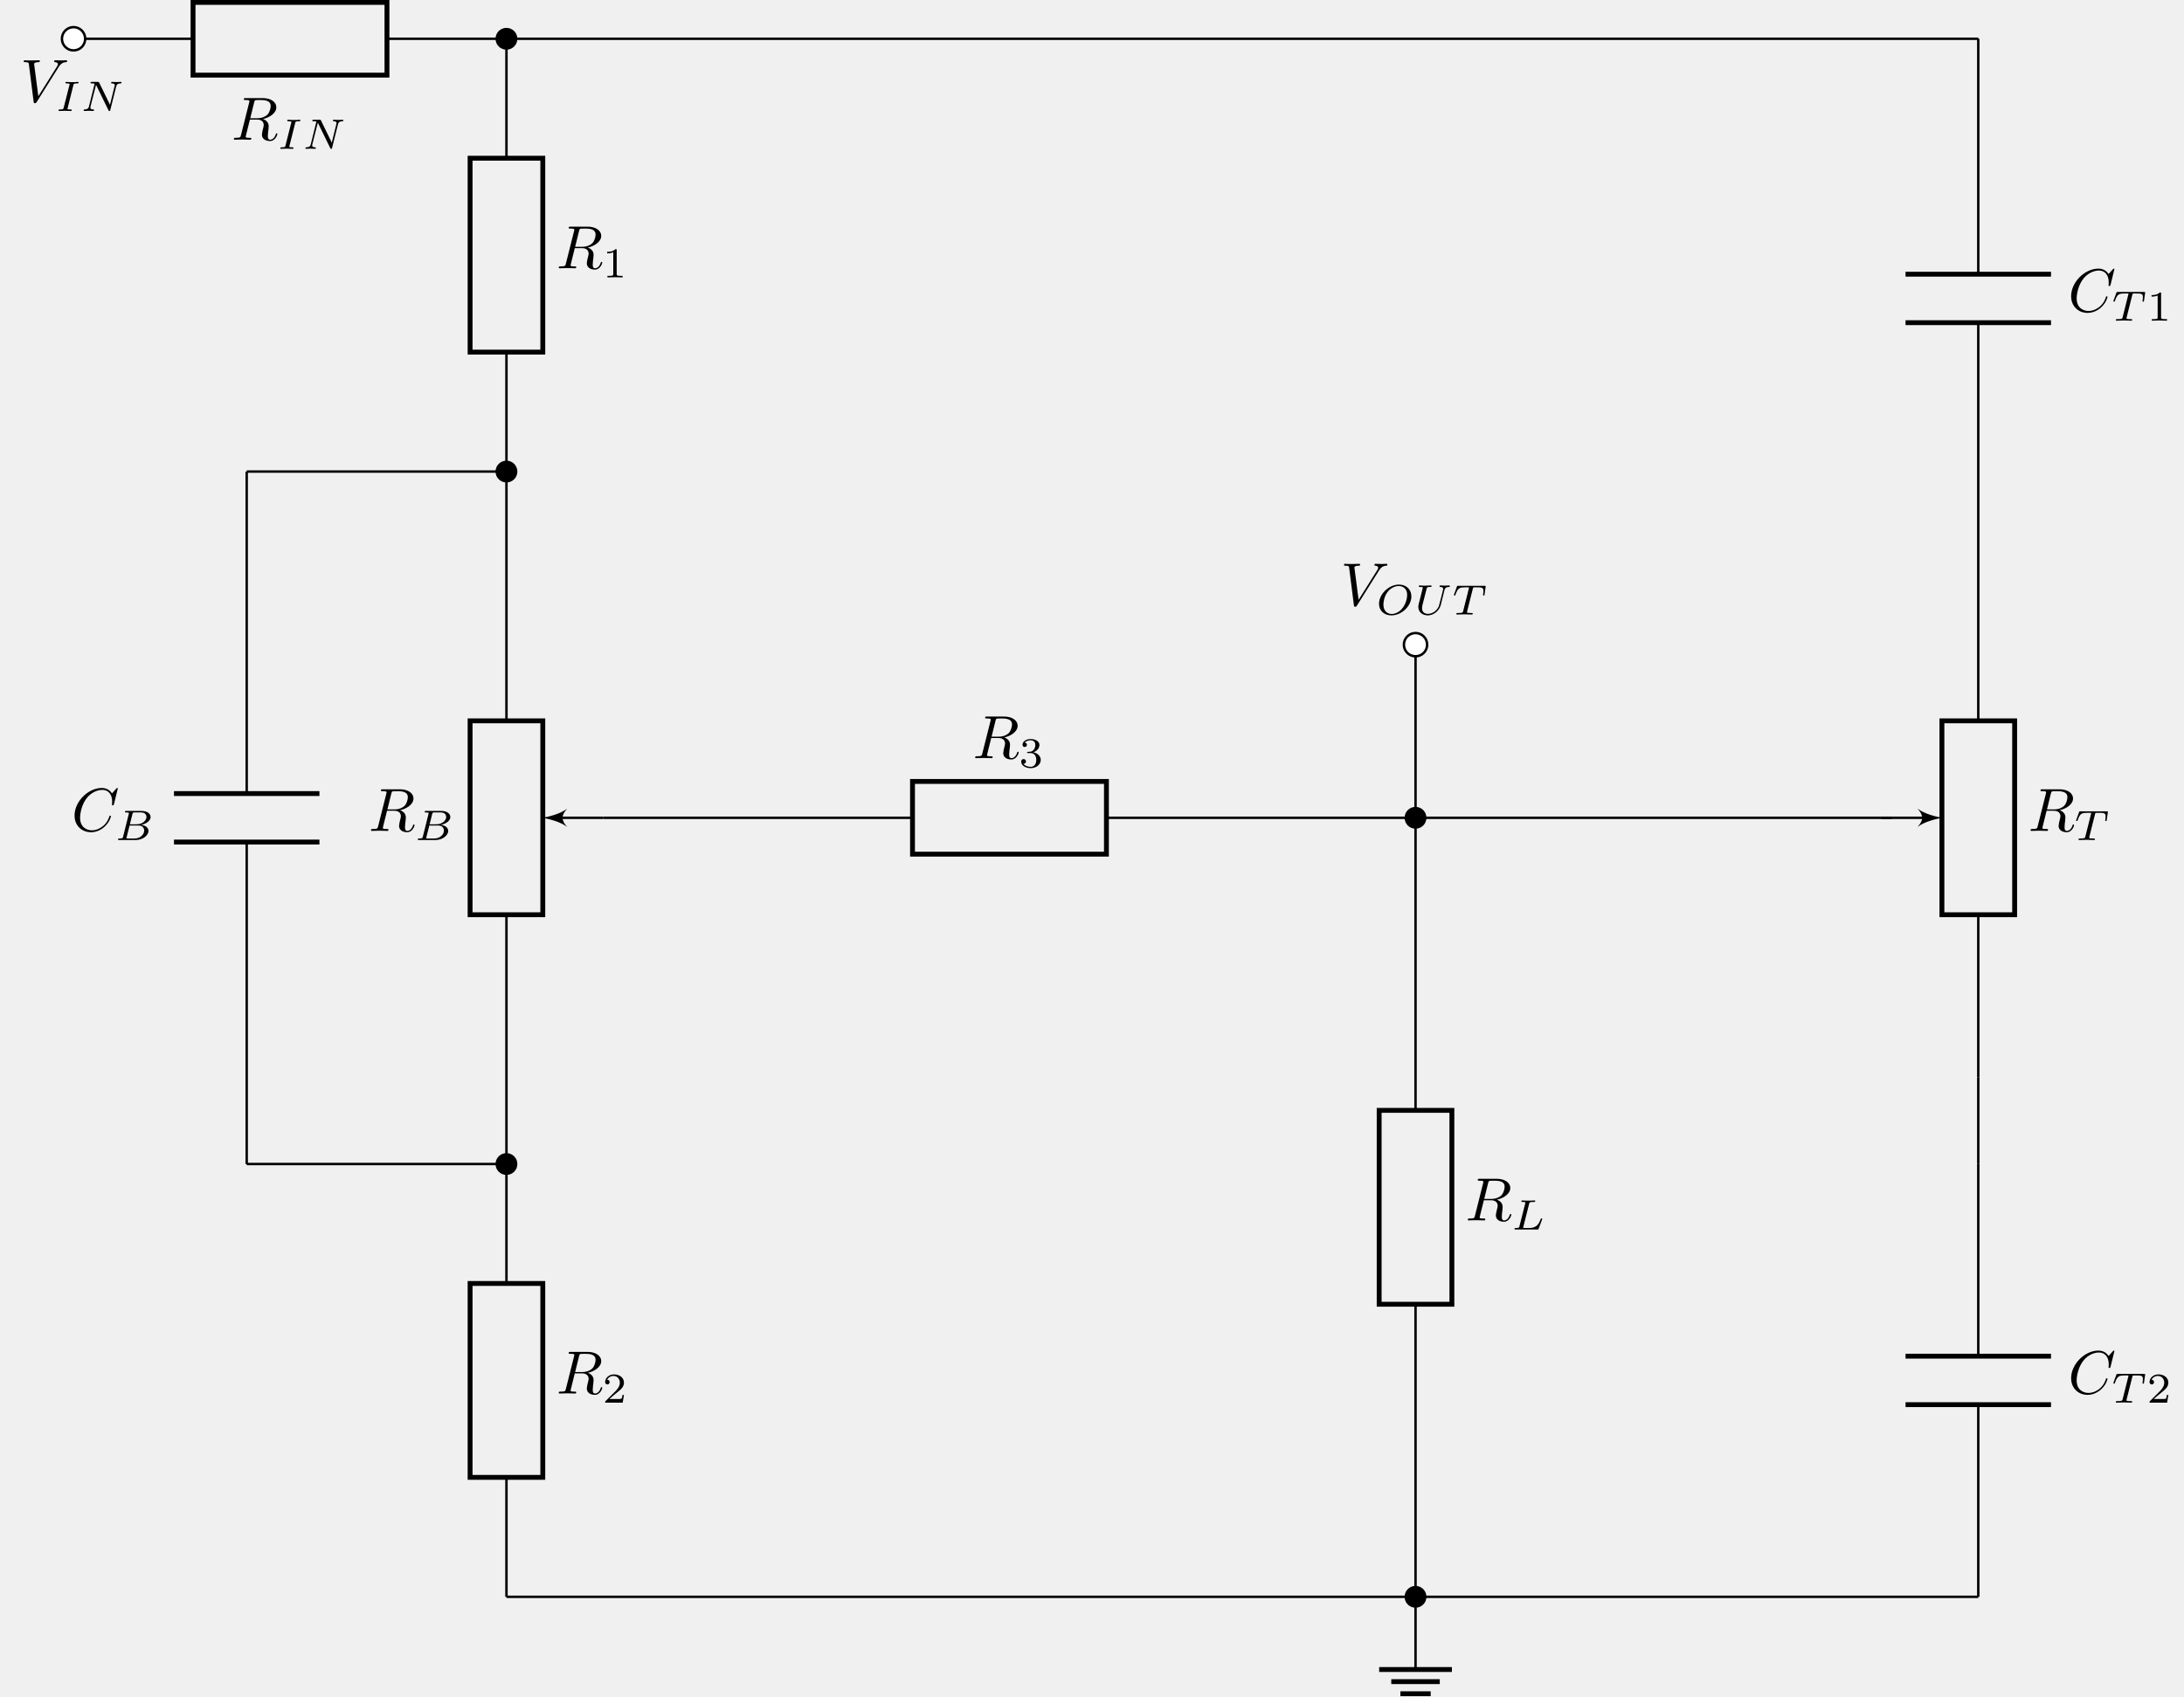
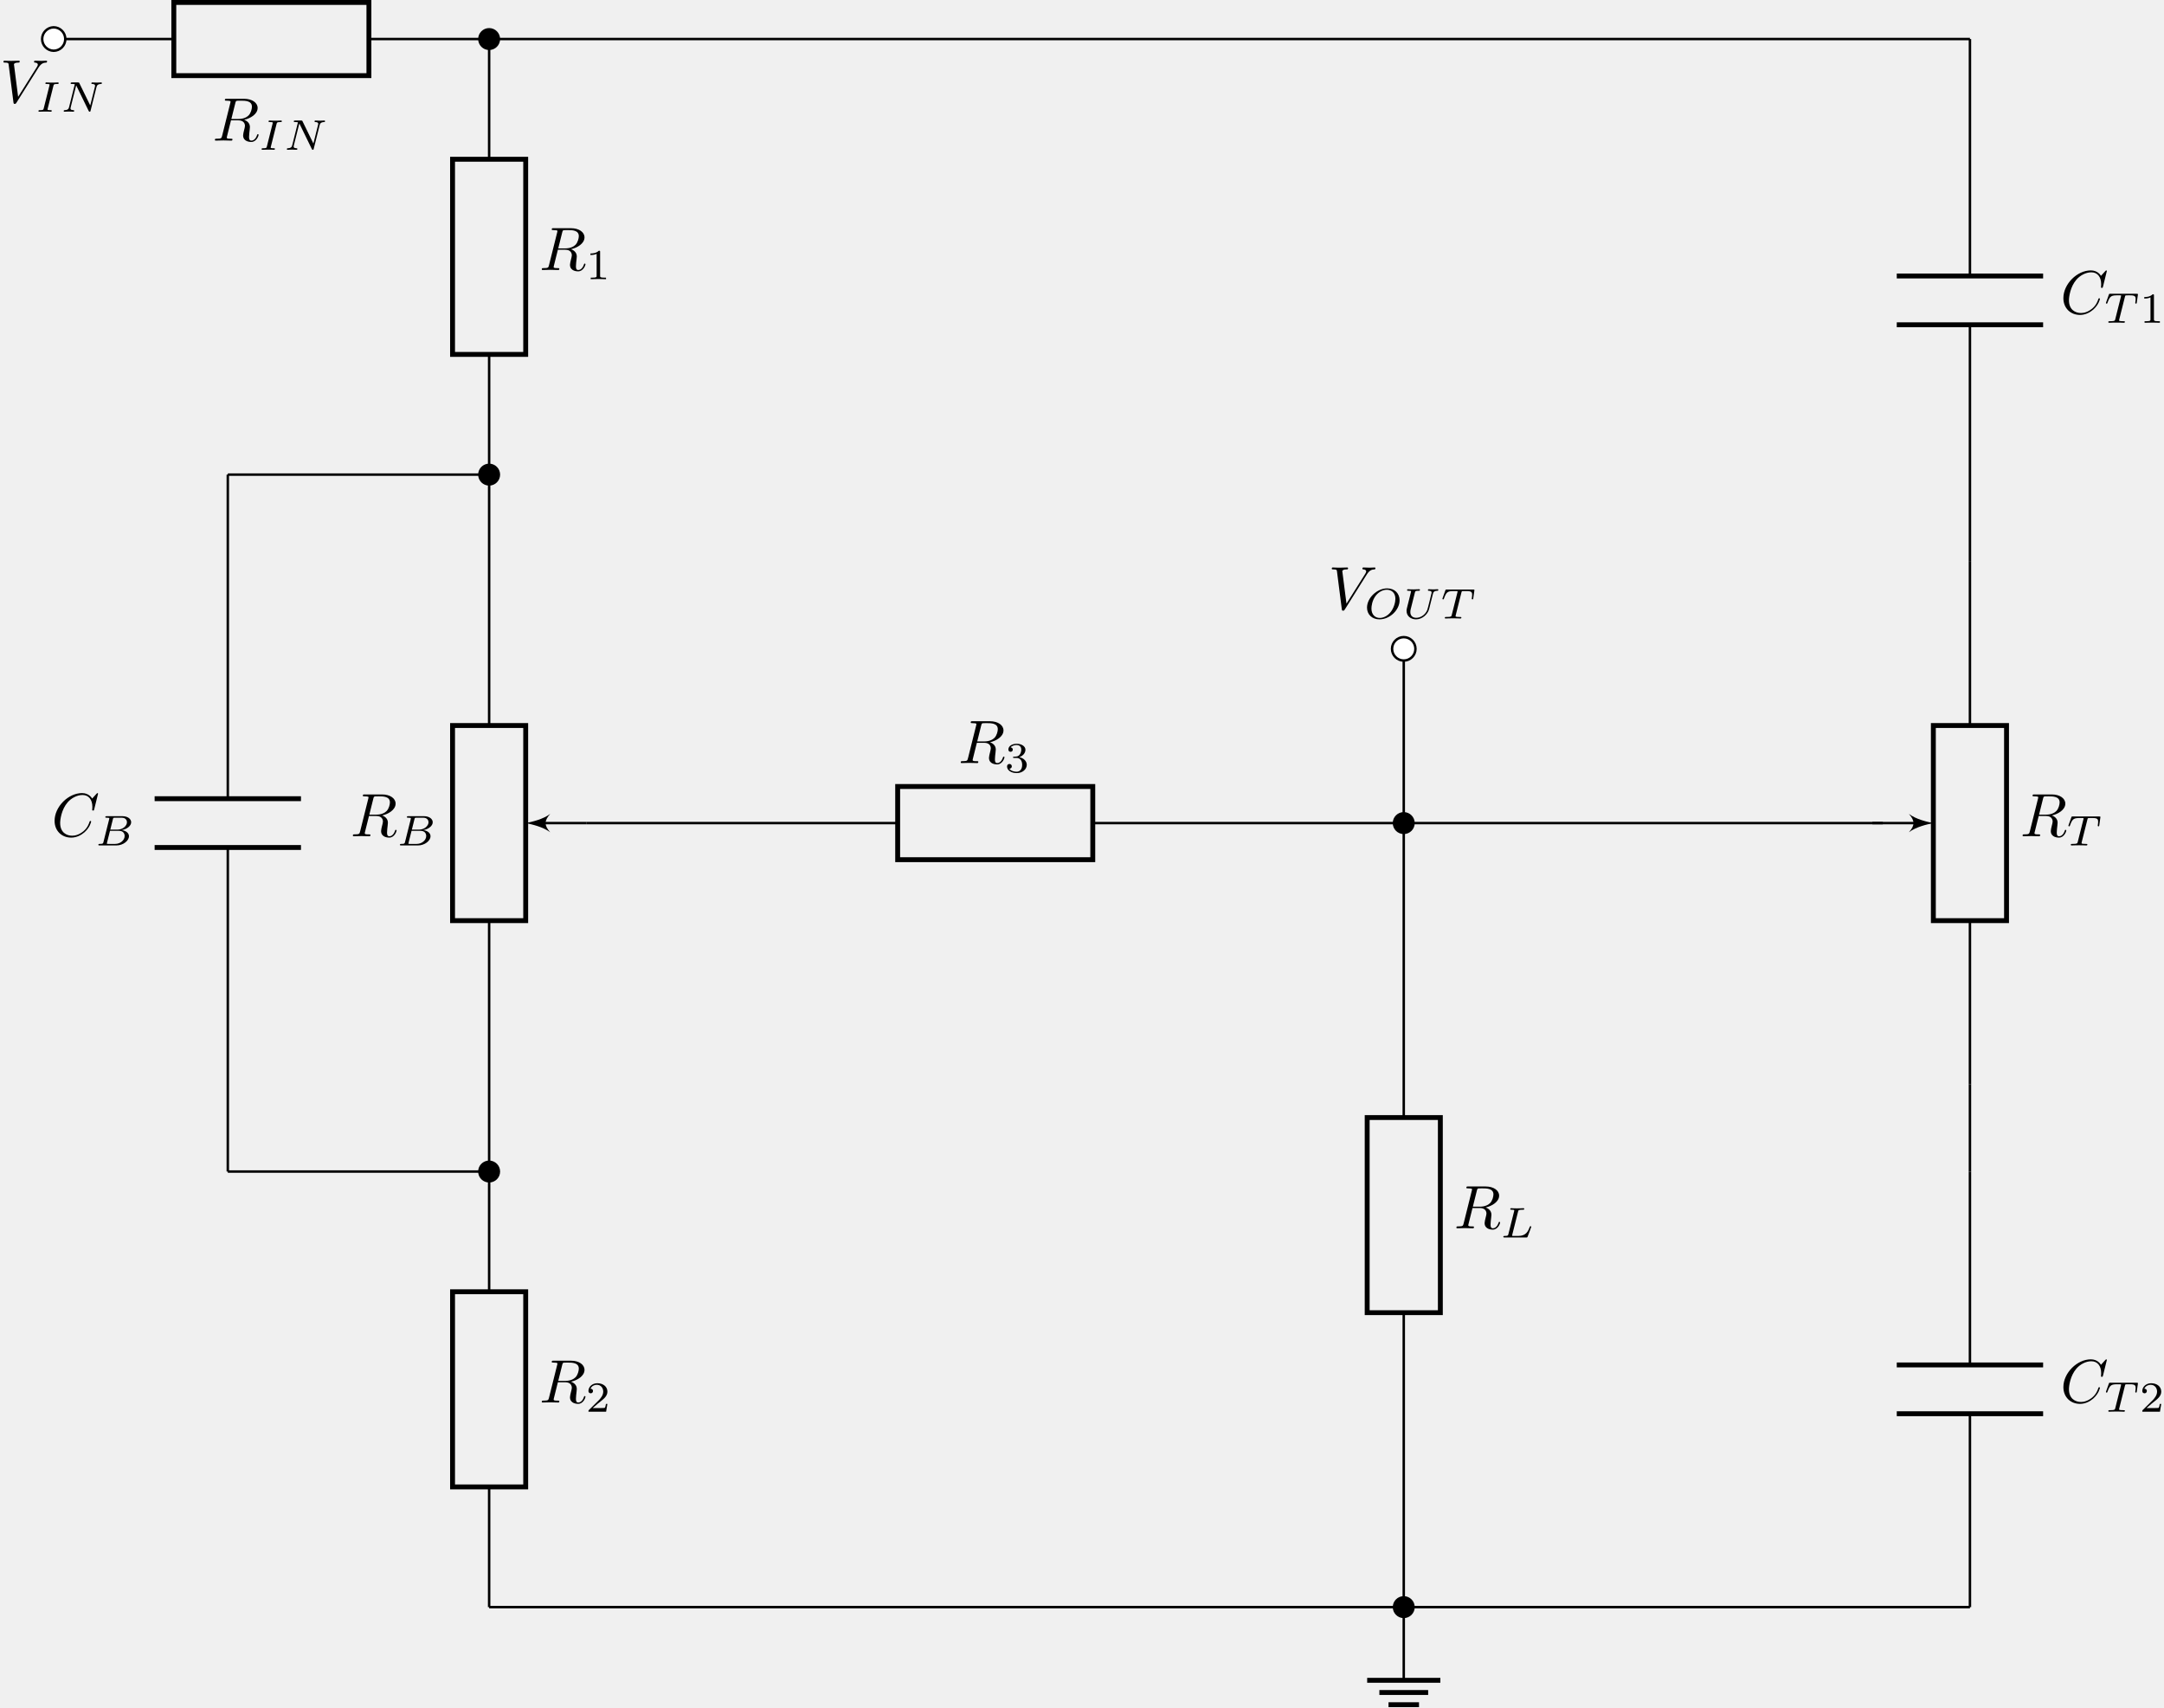
- <svg xmlns="http://www.w3.org/2000/svg" xmlns:xlink="http://www.w3.org/1999/xlink" height="277.742" viewBox="0 0 357.533 277.742" width="357.533">
+ <svg xmlns="http://www.w3.org/2000/svg" xmlns:xlink="http://www.w3.org/1999/xlink" width="469.48" height="370.328" viewBox="-68.679 -72.004 352.11 277.746">
  <defs>
-     <clipPath id="a">
-       <path d="m225 272h14v5.742h-14zm0 0" />
-     </clipPath>
-     <g id="b">
-       <path d="m3.734-6.125c.062-.234.094-.328.281-.359.094-.016.406-.016.609-.016.703 0 1.812 0 1.812.984 0 .344-.156 1.031-.547 1.422-.266.25-.781.578-1.688.578h-1.109zm1.438 2.734c1.016-.219 2.188-.922 2.188-1.922 0-.859-.891-1.5-2.203-1.5h-2.828c-.203 0-.297 0-.297.203 0 .109.094.109.281.109.016 0 .203 0 .375.016.188.031.266.031.266.172 0 .031 0 .062-.031.188l-1.344 5.344c-.094.391-.109.469-.906.469-.172 0-.266 0-.266.203 0 .109.125.109.141.109.281 0 .984-.031 1.25-.031.281 0 1 .031 1.281.031.078 0 .188 0 .188-.203 0-.109-.078-.109-.281-.109-.359 0-.641 0-.641-.172 0-.062.016-.109.031-.172l.656-2.641h1.188c.906 0 1.078.562 1.078.906 0 .141-.078.453-.141.688-.062.281-.156.641-.156.844 0 1.078 1.203 1.078 1.328 1.078.844 0 1.203-1 1.203-1.141 0-.125-.109-.125-.125-.125-.094 0-.109.062-.125.141-.25.734-.688.906-.906.906-.328 0-.406-.219-.406-.609 0-.312.062-.812.109-1.141.016-.141.031-.328.031-.469 0-.766-.672-1.078-.938-1.172zm0 0" />
-     </g>
-     <g id="c">
-       <path d="m7.578-6.922c0-.031-.016-.109-.109-.109-.031 0-.047.016-.156.125l-.688.766c-.094-.141-.547-.891-1.656-.891-2.234 0-4.469 2.203-4.469 4.516 0 1.641 1.172 2.734 2.703 2.734.859 0 1.625-.391 2.156-.859.922-.812 1.094-1.719 1.094-1.75 0-.109-.109-.109-.125-.109-.062 0-.109.031-.125.109-.094.281-.328 1-1.016 1.578-.688.547-1.312.719-1.828.719-.891 0-1.953-.516-1.953-2.062 0-.578.203-2.188 1.203-3.359.609-.703 1.547-1.203 2.438-1.203 1.016 0 1.609.766 1.609 1.922 0 .406-.031.406-.031.516 0 .094.109.094.141.094.125 0 .125-.016.188-.203zm0 0" />
-     </g>
-     <g id="d">
-       <path d="m6.266-5.672c.484-.781.906-.812 1.266-.828.125-.016.141-.172.141-.188 0-.078-.062-.125-.141-.125-.25 0-.547.031-.812.031-.328 0-.672-.031-.984-.031-.062 0-.188 0-.188.188 0 .109.078.125.156.125.266.016.453.125.453.328 0 .156-.141.375-.141.375l-3.062 4.875-.688-5.281c0-.172.234-.297.688-.297.141 0 .25 0 .25-.203 0-.078-.078-.109-.125-.109-.406 0-.828.031-1.25.031-.172 0-.359 0-.547 0-.172 0-.359-.031-.531-.031-.078 0-.188 0-.188.188 0 .125.078.125.25.125.547 0 .562.094.594.344l.781 6.141c.031.203.078.234.203.234.156 0 .203-.047.281-.172zm0 0" />
-     </g>
-     <g id="e">
-       <path d="m2.875-4.203c.062-.25.078-.312.609-.312.172 0 .25 0 .25-.141 0-.062-.047-.109-.109-.109-.141 0-.328.031-.469.031-.156 0-.312 0-.469 0h-.484c-.156 0-.328-.031-.484-.031-.047 0-.141 0-.141.156 0 .094.078.094.234.094 0 0 .141 0 .25.016.141.016.203.031.203.109 0 .031-.016.078-.031.141l-.938 3.703c-.047.219-.078.297-.594.297-.188 0-.25 0-.25.156 0 0 0 .094.109.094.203 0 .734-.031.938-.031l.484.016c.141 0 .328.016.469.016.047 0 .156 0 .156-.156 0-.094-.094-.094-.219-.094-.016 0-.172 0-.312-.016-.156-.016-.156-.047-.156-.109 0 0 0-.047.031-.141zm0 0" />
-     </g>
-     <g id="f">
-       <path d="m5.812-4c.062-.266.188-.5.734-.516.031 0 .141 0 .141-.141 0-.047-.031-.109-.109-.109-.219 0-.484.031-.719.031-.172 0-.562-.031-.734-.031-.031 0-.141 0-.141.156 0 .094.094.094.156.094.328.016.438.125.438.297 0 .047 0 .094-.031.156l-.75 3.047-1.766-3.625c-.062-.125-.078-.125-.25-.125h-.953c-.125 0-.219 0-.219.156 0 .094.078.094.234.094.141 0 .297.016.438.047l-.922 3.719c-.062.266-.188.484-.734.5-.047 0-.141 0-.141.141 0 .078.047.109.094.109.234 0 .5-.031.734-.031.172 0 .562.031.734.031.078 0 .141-.031.141-.141s-.078-.109-.156-.109c-.438-.016-.438-.203-.438-.297 0-.031 0-.062.016-.172l.906-3.562 2.031 4.156c.047.125.078.125.156.125.109 0 .109-.016.141-.141zm0 0" />
-     </g>
-     <g id="g">
-       <path d="m1.328-.547c-.062.234-.078.297-.625.297-.109 0-.203 0-.203.141 0 .109.078.109.203.109h2.703c1.172 0 2.078-.797 2.078-1.484 0-.5-.453-.922-1.203-1 .844-.156 1.547-.688 1.547-1.281 0-.531-.531-1-1.438-1h-2.531c-.141 0-.234 0-.234.156 0 .094.094.094.234.094 0 0 .141 0 .266.016.141.016.156.031.156.109 0 0 0 .047-.031.141zm1.109-2.031.422-1.688c.062-.219.062-.25.359-.25h1.062c.703 0 .875.469.875.734 0 .562-.641 1.203-1.578 1.203zm-.328 2.328c-.219 0-.234-.016-.234-.078 0 0 0-.031.031-.141l.484-1.906h1.484c.641 0 .906.438.906.828 0 .703-.719 1.297-1.562 1.297zm0 0" />
-     </g>
-     <g id="h">
-       <path d="m3.391-4.219c.047-.203.062-.219.219-.234h.406c.438 0 .609 0 .781.047.312.094.328.297.328.547 0 .109 0 .203-.047.562l-.016.078c0 .078.047.109.125.109.109 0 .109-.062.125-.172l.188-1.328c0-.094-.078-.094-.203-.094h-4.281c-.172 0-.188 0-.234.141l-.453 1.234c0 .031-.031.094-.031.125s.016.094.125.094c.094 0 .094-.031.141-.172.406-1.109.641-1.172 1.703-1.172h.281c.219 0 .219 0 .219.062 0 0 0 .047-.031.141l-.922 3.672c-.062.25-.078.328-.812.328-.25 0-.312 0-.312.156 0 .016.016.094.125.094.188 0 .406-.016.594-.016.203 0 .406-.016.594-.016.203 0 .438 0 .641.016.188 0 .391.016.578.016.062 0 .156 0 .156-.156 0-.094-.062-.094-.281-.094-.125 0-.266-.016-.406-.016-.234-.016-.25-.047-.25-.125 0-.062 0-.062.031-.172zm0 0" />
-     </g>
-     <g id="i">
-       <path d="m2.328-4.438c0-.188 0-.188-.203-.188-.453.438-1.078.438-1.359.438v.25c.156 0 .625 0 1-.188v3.547c0 .234 0 .328-.688.328h-.266v.25c.125 0 .984-.031 1.234-.031.219 0 1.094.031 1.25.031v-.25h-.266c-.703 0-.703-.094-.703-.328zm0 0" />
-     </g>
-     <g id="j">
-       <path d="m3.516-1.266h-.234c-.016.156-.094.562-.188.625-.047.047-.578.047-.688.047h-1.281c.734-.641.984-.844 1.391-1.172.516-.406 1-.844 1-1.5 0-.844-.734-1.359-1.625-1.359-.859 0-1.453.609-1.453 1.25 0 .344.297.391.375.391.156 0 .359-.125.359-.375 0-.125-.047-.375-.406-.375.219-.484.688-.641 1.016-.641.703 0 1.062.547 1.062 1.109 0 .609-.438 1.078-.656 1.328l-1.672 1.672c-.078.062-.078.078-.078.266h2.875zm0 0" />
-     </g>
+     <path id="d" d="M2.336-4.435c0-.189-.014-.196-.209-.196-.446.44-1.08.447-1.367.447v.25c.168 0 .628 0 1.011-.195v3.557c0 .23 0 .32-.697.32H.809V0c.125-.007.983-.028 1.241-.028.217 0 1.095.021 1.249.028v-.251h-.265c-.698 0-.698-.09-.698-.32z" />
+     <path id="e" d="M3.522-1.27h-.237c-.021.154-.091.566-.182.635-.055.042-.592.042-.69.042H1.13c.732-.648.976-.844 1.395-1.171.516-.412.997-.844.997-1.507 0-.844-.74-1.36-1.632-1.36-.865 0-1.45.607-1.45 1.249 0 .355.3.39.369.39.167 0 .37-.118.37-.37 0-.125-.05-.369-.412-.369.216-.495.69-.649 1.018-.649.698 0 1.06.544 1.06 1.11 0 .606-.432 1.087-.655 1.338L.51-.272C.44-.209.44-.195.44 0h2.873z" />
+     <path id="f" d="M1.904-2.33c.544 0 .934.377.934 1.124 0 .864-.502 1.122-.906 1.122-.28 0-.893-.076-1.186-.488.328-.014.405-.244.405-.39a.374.374 0 0 0-.384-.384c-.195 0-.39.119-.39.405 0 .655.725 1.08 1.569 1.08.97 0 1.639-.648 1.639-1.345 0-.544-.447-1.088-1.214-1.249.732-.265.997-.788.997-1.213 0-.551-.634-.963-1.408-.963s-1.367.377-1.367.935c0 .237.153.37.362.37.217 0 .356-.16.356-.356 0-.202-.14-.349-.356-.363.245-.307.726-.383.984-.383.314 0 .753.153.753.76 0 .293-.098.613-.279.83-.23.265-.425.279-.774.3-.174.013-.188.013-.223.02-.014 0-.07.014-.07.091 0 .098.063.098.181.098z" />
+     <path id="i" d="M1.325-.544c-.063.237-.077.293-.614.293-.118 0-.209 0-.209.146C.502 0 .586 0 .712 0H3.41c1.172 0 2.071-.802 2.071-1.492 0-.496-.453-.921-1.192-.998.844-.153 1.548-.683 1.548-1.283 0-.53-.537-.99-1.443-.99H1.855c-.132 0-.223 0-.223.153 0 .098.084.098.223.098.007 0 .14 0 .265.014.147.014.16.028.16.098 0 .013 0 .048-.027.153zm1.116-2.03.425-1.701c.056-.216.063-.237.356-.237h1.06c.711 0 .872.467.872.732 0 .565-.635 1.207-1.57 1.207zM2.106-.25c-.216 0-.223-.007-.223-.07 0-.007 0-.042.028-.146l.481-1.911H3.87c.656 0 .907.432.907.837 0 .69-.704 1.29-1.548 1.29z" />
+     <path id="b" d="M2.88-4.212c.063-.237.077-.3.6-.3.174 0 .258 0 .258-.147 0-.062-.049-.104-.112-.104-.146 0-.32.02-.467.02-.153 0-.32.008-.474.008l-.481-.007c-.154 0-.328-.021-.481-.021-.042 0-.147 0-.147.153 0 .098.077.098.23.098.007 0 .147 0 .265.014.14.014.189.02.189.098 0 .041-.014.09-.028.146L1.304-.551c-.056.23-.077.3-.6.3-.188 0-.258 0-.258.153 0 .007 0 .098.112.098.21 0 .732-.028.941-.028l.482.007c.153 0 .327.021.48.021.043 0 .147 0 .147-.153 0-.098-.083-.098-.223-.098-.014 0-.16 0-.3-.014-.16-.014-.16-.042-.16-.105 0-.007 0-.048.028-.153z" />
+     <path id="g" d="M2.873-4.191c.063-.251.084-.321.726-.321.216 0 .285 0 .285-.154 0-.006-.007-.097-.118-.097-.16 0-.349.014-.516.02-.175.008-.384.008-.558.008-.147 0-.335-.007-.481-.007s-.314-.021-.454-.021c-.041 0-.146 0-.146.153 0 .098.084.098.223.098.007 0 .14 0 .265.014.147.014.16.028.16.098 0 .013 0 .048-.027.153L1.304-.544c-.063.237-.077.293-.614.293-.118 0-.209 0-.209.146C.481 0 .565 0 .691 0h3.507c.175 0 .182-.007.237-.14.07-.188.593-1.54.593-1.596 0-.021-.014-.098-.118-.098-.084 0-.098.035-.14.146-.265.663-.572 1.437-1.848 1.437h-.788c-.216 0-.223-.007-.223-.07 0-.007 0-.042.028-.146z" />
+     <path id="c" d="M5.816-4.003c.07-.265.182-.495.74-.51.034 0 .139-.006.139-.153a.1.1 0 0 0-.105-.097c-.23 0-.488.028-.725.028-.167 0-.572-.028-.74-.028-.034 0-.139 0-.139.153 0 .09.091.098.154.098.327.007.446.112.446.286 0 .056-.007.09-.028.167l-.76 3.04-1.771-3.626c-.056-.118-.07-.118-.237-.118h-.956c-.132 0-.223 0-.223.153 0 .098.084.098.23.098s.3.007.446.035l-.934 3.73c-.063.266-.181.475-.725.496-.05 0-.147.007-.147.146 0 .077.056.105.105.105.23 0 .488-.028.725-.028.167 0 .572.028.74.028.069 0 .139-.035.139-.146 0-.098-.084-.105-.16-.105-.44-.014-.44-.195-.44-.293 0-.028 0-.063.028-.174l.893-3.57 2.036 4.17c.056.11.083.118.153.118.112 0 .112-.02.147-.146z" />
+     <path id="l" d="M5.781-2.964c0-1.095-.788-1.939-2.022-1.939C2.092-4.903.48-3.34.48-1.77.48-.648 1.31.14 2.51.14c1.66 0 3.27-1.52 3.27-3.103M2.566-.09C1.827-.09 1.2-.593 1.2-1.625c0-.356.097-1.346.739-2.14.467-.573 1.143-.914 1.764-.914.725 0 1.395.46 1.395 1.471 0 .51-.216 1.527-.865 2.274-.488.557-1.123.843-1.667.843" />
+     <path id="j" d="M3.39-4.22c.048-.201.062-.222.215-.236.035-.007.28-.007.419-.007.425 0 .607 0 .781.056.314.097.328.3.328.55 0 .112 0 .203-.05.565l-.013.077c0 .07.049.105.119.105.104 0 .118-.063.132-.175l.188-1.332c0-.097-.083-.097-.209-.097H1.011c-.174 0-.188 0-.237.146l-.44 1.235c-.006.027-.034.09-.034.125 0 .028.014.098.118.098.091 0 .105-.035.147-.168.404-1.116.635-1.185 1.695-1.185h.292c.21 0 .217.007.217.07 0 .006 0 .041-.028.146L1.82-.58c-.064.258-.085.328-.817.328-.25 0-.314 0-.314.153C.69-.077.704 0 .81 0c.195 0 .404-.02.6-.02s.404-.008.6-.008.432 0 .627.007c.188.007.398.021.586.021.056 0 .16 0 .16-.153 0-.098-.07-.098-.286-.098-.132 0-.272-.007-.404-.014-.237-.02-.251-.049-.251-.133 0-.048 0-.062.028-.16z" />
+     <path id="m" d="M4.93-4.003c.07-.272.182-.495.74-.51.035 0 .14-.006.14-.153a.1.1 0 0 0-.105-.097c-.224 0-.489.028-.719.028s-.523-.028-.732-.028c-.035 0-.14 0-.14.153 0 .09.091.098.154.098.328.007.446.112.446.286q-.002.054-.014.097c-.104.454-.613 2.553-.704 2.77-.39.892-1.206 1.247-1.778 1.247-.468 0-.963-.237-.963-.927 0-.167.021-.335.063-.495l.677-2.685c.062-.237.076-.293.613-.293.119 0 .21 0 .21-.154 0-.027-.021-.097-.112-.097-.202 0-.711.028-.914.028-.118 0-.362 0-.48-.007-.14-.007-.308-.021-.44-.021-.042 0-.147 0-.147.153 0 .098.084.098.223.098.007 0 .14 0 .265.014.147.014.16.028.16.098 0 .041-.069.313-.11.467l-.154.613L.71-1.723c-.07.286-.07.342-.07.482 0 .864.712 1.38 1.549 1.38.962 0 1.897-.78 2.127-1.694z" />
+     <path id="h" d="M7.572-6.924a.1.1 0 0 0-.11-.1c-.03 0-.04.01-.15.12l-.697.767c-.09-.14-.548-.887-1.654-.887C2.74-7.024.498-4.822.498-2.51c0 1.644 1.176 2.73 2.7 2.73.867 0 1.624-.398 2.152-.857.926-.817 1.096-1.723 1.096-1.753 0-.1-.1-.1-.12-.1-.06 0-.11.02-.13.1-.089.289-.318.996-1.005 1.574-.688.558-1.316.727-1.834.727-.896 0-1.952-.518-1.952-2.072 0-.568.209-2.182 1.205-3.347.608-.708 1.544-1.206 2.431-1.206 1.016 0 1.604.767 1.604 1.923 0 .398-.03.408-.03.508s.11.1.15.1c.13 0 .13-.02.179-.2z" />
+     <path id="a" d="M3.736-6.117c.06-.24.09-.339.279-.369.09-.01.408-.01.608-.01.707 0 1.813 0 1.813.987 0 .338-.16 1.026-.548 1.414-.26.26-.787.578-1.684.578H3.088zm1.435 2.73c1.006-.22 2.191-.917 2.191-1.923 0-.857-.896-1.494-2.201-1.494H2.32c-.199 0-.289 0-.289.199 0 .11.09.11.28.11.02 0 .209 0 .378.02.18.02.269.03.269.159 0 .04-.01.07-.04.189L1.584-.777c-.1.388-.12.468-.907.468-.179 0-.269 0-.269.2 0 .109.12.109.14.109.279 0 .976-.03 1.255-.03S2.79 0 3.068 0c.08 0 .2 0 .2-.2 0-.109-.09-.109-.28-.109-.368 0-.647 0-.647-.18 0-.059.02-.109.03-.169l.658-2.64h1.185c.907 0 1.086.558 1.086.907 0 .15-.08.458-.14.687-.07.28-.159.648-.159.847C5.001.22 6.197.22 6.326.22c.847 0 1.196-1.006 1.196-1.146 0-.12-.11-.12-.12-.12-.09 0-.11.07-.13.14-.248.738-.677.907-.906.907-.329 0-.398-.22-.398-.608 0-.309.06-.817.1-1.135.02-.14.04-.33.04-.469 0-.767-.668-1.076-.937-1.175" />
+     <path id="k" d="M6.257-5.669c.488-.777.906-.807 1.275-.827.12-.01.13-.179.13-.189 0-.08-.05-.12-.13-.12-.26 0-.548.03-.817.03-.329 0-.668-.03-.986-.03-.06 0-.19 0-.19.19 0 .11.09.12.16.12.269.02.458.119.458.328 0 .15-.15.369-.15.379L2.95-.927l-.678-5.27c0-.17.23-.299.688-.299.14 0 .249 0 .249-.199 0-.09-.08-.11-.14-.11-.398 0-.826.03-1.235.03-.18 0-.368-.01-.548-.01s-.368-.02-.538-.02c-.07 0-.19 0-.19.19 0 .12.09.12.25.12.558 0 .568.089.598.338L2.192-.01c.03.2.07.23.199.23.16 0 .2-.05.279-.18z" />
  </defs>
-   <path d="m113.389 283.468h-19.562m-31.746 0h-19.559" fill="none" stroke="#000" stroke-miterlimit="10" stroke-width=".399" transform="matrix(1 0 0 -1 -30.479 289.816)" />
-   <path d="m62.081 289.421h31.746v-11.906h-31.746zm0 0" fill="none" stroke="#000" stroke-miterlimit="10" stroke-width=".797" transform="matrix(1 0 0 -1 -30.479 289.816)" />
-   <use x="37.877" xlink:href="#b" y="22.877" />
-   <use x="45.442" xlink:href="#e" y="24.371" />
-   <use x="49.517" xlink:href="#f" y="24.371" />
-   <path d="m113.389 283.468v-19.559m0-31.75v-19.559" fill="none" stroke="#000" stroke-miterlimit="10" stroke-width=".399" transform="matrix(1 0 0 -1 -30.479 289.816)" />
-   <path d="m107.436 232.16v31.75h11.902v-31.75zm0 0" fill="none" stroke="#000" stroke-miterlimit="10" stroke-width=".797" transform="matrix(1 0 0 -1 -30.479 289.816)" />
-   <use x="91.064" xlink:href="#b" y="43.929" />
-   <use x="98.628" xlink:href="#i" y="45.424" />
-   <path d="m113.389 99.214v-19.559m0-31.75v-19.559" fill="none" stroke="#000" stroke-miterlimit="10" stroke-width=".399" transform="matrix(1 0 0 -1 -30.479 289.816)" />
-   <path d="m107.436 47.906v31.75h11.902v-31.75zm0 0" fill="none" stroke="#000" stroke-miterlimit="10" stroke-width=".797" transform="matrix(1 0 0 -1 -30.479 289.816)" />
-   <use x="91.064" xlink:href="#b" y="228.181" />
-   <use x="98.628" xlink:href="#j" y="229.676" />
-   <path d="m129.26 155.906h50.602m31.746 0h50.602" fill="none" stroke="#000" stroke-miterlimit="10" stroke-width=".399" transform="matrix(1 0 0 -1 -30.479 289.816)" />
-   <path d="m179.862 161.859h31.746v-11.906h-31.746zm0 0" fill="none" stroke="#000" stroke-miterlimit="10" stroke-width=".797" transform="matrix(1 0 0 -1 -30.479 289.816)" />
-   <use x="159.236" xlink:href="#b" y="124.145" />
-   <path d="m1.906-2.328c.547 0 .938.375.938 1.125 0 .859-.516 1.125-.906 1.125-.281 0-.906-.078-1.188-.5.328 0 .406-.234.406-.391 0-.219-.172-.375-.391-.375-.188 0-.391.125-.391.406 0 .656.719 1.078 1.562 1.078.969 0 1.641-.656 1.641-1.344 0-.547-.438-1.094-1.203-1.25.719-.266.984-.781.984-1.219 0-.547-.625-.953-1.406-.953-.766 0-1.359.375-1.359.938 0 .234.156.359.359.359.219 0 .359-.156.359-.344 0-.203-.141-.359-.359-.375.25-.297.719-.375.984-.375.312 0 .75.156.75.75 0 .297-.094.625-.281.828-.219.266-.422.281-.766.312-.172.016-.188.016-.219.016-.016 0-.078.016-.078.094 0 .094.062.094.188.094zm0 0" transform="translate(166.801 125.64)" />
-   <path d="m262.209 155.906v-47.906m0-31.746v-47.906" fill="none" stroke="#000" stroke-miterlimit="10" stroke-width=".399" transform="matrix(1 0 0 -1 -30.479 289.816)" />
-   <path d="m256.256 76.254v31.746h11.906v-31.746zm0 0" fill="none" stroke="#000" stroke-miterlimit="10" stroke-width=".797" transform="matrix(1 0 0 -1 -30.479 289.816)" />
-   <use x="239.882" xlink:href="#b" y="199.835" />
-   <path d="m2.875-4.188c.062-.25.078-.328.719-.328.219 0 .281 0 .281-.141 0-.016 0-.109-.109-.109-.156 0-.344.016-.516.031-.172 0-.391 0-.562 0-.141 0-.328 0-.484 0-.141 0-.312-.031-.453-.031-.031 0-.141 0-.141.156 0 .094.078.094.219.094.016 0 .141 0 .266.016.156.016.172.031.172.109 0 0 0 .047-.031.141l-.938 3.703c-.062.234-.078.297-.609.297-.109 0-.203 0-.203.141 0 .109.078.109.203.109h3.5c.188 0 .188 0 .25-.141.062-.188.594-1.531.594-1.594 0-.016-.016-.094-.125-.094-.078 0-.094.031-.141.141-.266.656-.578 1.438-1.844 1.438h-.797c-.203 0-.219-.016-.219-.078 0 0 0-.031.031-.141zm0 0" transform="translate(247.447 201.329)" />
-   <path d="m70.866 212.601v-52.727m0-7.938v-52.723" fill="none" stroke="#000" stroke-miterlimit="10" stroke-width=".399" transform="matrix(1 0 0 -1 -30.479 289.816)" />
-   <path d="m82.772 159.875h-23.812m23.812-7.938h-23.812" fill="none" stroke="#000" stroke-miterlimit="10" stroke-width=".797" transform="matrix(1 0 0 -1 -30.479 289.816)" />
-   <use x="11.705" xlink:href="#c" y="136.055" />
-   <use x="18.825" xlink:href="#g" y="137.55" />
-   <path d="m354.334 283.468v-38.551m0-7.938v-38.551" fill="none" stroke="#000" stroke-miterlimit="10" stroke-width=".399" transform="matrix(1 0 0 -1 -30.479 289.816)" />
-   <path d="m366.241 244.918h-23.812m23.812-7.938h-23.812" fill="none" stroke="#000" stroke-miterlimit="10" stroke-width=".797" transform="matrix(1 0 0 -1 -30.479 289.816)" />
-   <use x="338.556" xlink:href="#c" y="51.016" />
-   <use x="345.677" xlink:href="#h" y="52.51" />
-   <use x="351.455" xlink:href="#i" y="52.51" />
-   <path d="m354.334 28.347v31.465m0 7.938v31.465" fill="none" stroke="#000" stroke-miterlimit="10" stroke-width=".399" transform="matrix(1 0 0 -1 -30.479 289.816)" />
-   <path d="m342.428 59.812h23.812m-23.812 7.938h23.812" fill="none" stroke="#000" stroke-miterlimit="10" stroke-width=".797" transform="matrix(1 0 0 -1 -30.479 289.816)" />
-   <use x="338.556" xlink:href="#c" y="228.181" />
-   <use x="345.677" xlink:href="#h" y="229.676" />
-   <use x="351.455" xlink:href="#j" y="229.676" />
-   <path d="m113.389 212.601v-40.82m0-31.746v-40.82" fill="none" stroke="#000" stroke-miterlimit="10" stroke-width=".399" transform="matrix(1 0 0 -1 -30.479 289.816)" />
-   <path d="m107.436 140.035v31.746h11.902v-31.746zm0 0" fill="none" stroke="#000" stroke-miterlimit="10" stroke-width=".797" transform="matrix(1 0 0 -1 -30.479 289.816)" />
-   <path d="m129.26 155.906h-7.527" fill="none" stroke="#000" stroke-miterlimit="10" stroke-width=".399" transform="matrix(1 0 0 -1 -30.479 289.816)" />
-   <path d="m88.859 133.91c.996.199 2.793.598 3.988 1.492-.996-1.094-.996-1.891 0-2.988-1.195.898-2.992 1.297-3.988 1.496zm0 0" />
-   <use x="60.329" xlink:href="#b" y="136.055" />
-   <use x="67.893" xlink:href="#g" y="137.55" />
-   <path d="m354.334 113.386v26.648m0 31.746v26.648" fill="none" stroke="#000" stroke-miterlimit="10" stroke-width=".399" transform="matrix(1 0 0 -1 -30.479 289.816)" />
-   <path d="m360.288 171.781v-31.746h-11.906v31.746zm0 0" fill="none" stroke="#000" stroke-miterlimit="10" stroke-width=".797" transform="matrix(1 0 0 -1 -30.479 289.816)" />
-   <path d="m338.459 155.906h7.531" fill="none" stroke="#000" stroke-miterlimit="10" stroke-width=".399" transform="matrix(1 0 0 -1 -30.479 289.816)" />
-   <path d="m317.902 133.91c-.996-.199-2.789-.598-3.984-1.496.996 1.098.996 1.895 0 2.988 1.195-.895 2.988-1.293 3.984-1.492zm0 0" />
-   <use x="332.008" xlink:href="#b" y="136.055" />
-   <use x="339.573" xlink:href="#h" y="137.55" />
-   <g fill="none">
-     <path d="m70.866 212.601h42.523" stroke="#000" stroke-miterlimit="10" stroke-width=".399" transform="matrix(1 0 0 -1 -30.479 289.816)" />
-     <path d="m70.866 99.214h42.523" stroke="#000" stroke-miterlimit="10" stroke-width=".399" transform="matrix(1 0 0 -1 -30.479 289.816)" />
-     <path d="m262.209 155.906v28.348" stroke="#000" stroke-miterlimit="10" stroke-width=".399" transform="matrix(1 0 0 -1 -30.479 289.816)" />
-     <path d="m113.389 283.468h240.945" stroke="#000" stroke-miterlimit="10" stroke-width=".399" transform="matrix(1 0 0 -1 -30.479 289.816)" />
-     <path d="m354.334 99.214v14.172" stroke="#000" stroke-miterlimit="10" stroke-width=".399" transform="matrix(1 0 0 -1 -30.479 289.816)" />
-     <path d="m262.209 155.906h77.953" stroke="#000" stroke-miterlimit="10" stroke-width=".399" transform="matrix(1 0 0 -1 -30.479 289.816)" />
-     <path d="m113.389 28.347h240.945" stroke="#000" stroke-miterlimit="10" stroke-width=".399" transform="matrix(1 0 0 -1 -30.479 289.816)" />
-     <path d="m262.209 28.347v-11.906" stroke="#000" stroke-miterlimit="10" stroke-width=".399" transform="matrix(1 0 0 -1 -30.479 289.816)" />
+   <path fill="none" stroke="#000" stroke-width=".399" d="M10.91-65.652H-8.652m-31.746 0h-19.559" />
+   <path fill="none" stroke="#000" stroke-miterlimit="10" stroke-width=".797" d="M-40.398-71.605h31.746v11.906h-31.746Z" />
+   <g transform="translate(68.357 -266.943)">
+     <use xlink:href="#a" x="-102.479" y="217.816" />
+     <use xlink:href="#b" x="-94.914" y="219.31" />
+     <use xlink:href="#c" x="-90.841" y="219.31" />
  </g>
-   <g clip-path="url(#a)">
-     <path d="m256.256 16.441h11.906m-9.922-1.984h7.938m-6.449-1.984h4.961" fill="none" stroke="#000" stroke-miterlimit="10" stroke-width=".797" transform="matrix(1 0 0 -1 -30.479 289.816)" />
+   <path fill="none" stroke="#000" stroke-miterlimit="10" stroke-width=".399" d="M10.91-65.652v19.558m0 31.75V5.215" />
+   <path fill="none" stroke="#000" stroke-miterlimit="10" stroke-width=".797" d="M4.957-14.344v-31.75h11.902v31.75Z" />
+   <g transform="translate(121.544 -245.89)">
+     <use xlink:href="#a" x="-102.479" y="217.816" />
+     <use xlink:href="#d" x="-94.914" y="219.31" />
  </g>
-   <path d="m114.975 283.468c0 .875-.711 1.586-1.586 1.586-.879 0-1.59-.711-1.59-1.586s.711-1.586 1.59-1.586c.875 0 1.586.711 1.586 1.586zm0 0" stroke="#000" stroke-miterlimit="10" stroke-width=".399" transform="matrix(1 0 0 -1 -30.479 289.816)" />
-   <path d="m114.975 212.601c0 .875-.711 1.586-1.586 1.586-.879 0-1.59-.711-1.59-1.586s.711-1.586 1.59-1.586c.875 0 1.586.711 1.586 1.586zm0 0" stroke="#000" stroke-miterlimit="10" stroke-width=".399" transform="matrix(1 0 0 -1 -30.479 289.816)" />
-   <path d="m114.975 99.214c0 .875-.711 1.586-1.586 1.586-.879 0-1.59-.711-1.59-1.586 0-.879.711-1.586 1.59-1.586.875 0 1.586.707 1.586 1.586zm0 0" stroke="#000" stroke-miterlimit="10" stroke-width=".399" transform="matrix(1 0 0 -1 -30.479 289.816)" />
-   <path d="m263.795 28.347c0 .875-.711 1.586-1.586 1.586-.879 0-1.59-.711-1.59-1.586 0-.879.711-1.586 1.59-1.586.875 0 1.586.707 1.586 1.586zm0 0" stroke="#000" stroke-miterlimit="10" stroke-width=".399" transform="matrix(1 0 0 -1 -30.479 289.816)" />
-   <path d="m263.795 155.906c0 .879-.711 1.59-1.586 1.59-.879 0-1.59-.711-1.59-1.59 0-.875.711-1.586 1.59-1.586.875 0 1.586.711 1.586 1.586zm0 0" stroke="#000" stroke-miterlimit="10" stroke-width=".399" transform="matrix(1 0 0 -1 -30.479 289.816)" />
-   <path d="m44.424 283.468c0 1.051-.852 1.906-1.902 1.906-1.055 0-1.906-.855-1.906-1.906s.852-1.906 1.906-1.906c1.051 0 1.902.855 1.902 1.906zm0 0" fill="#fff" stroke="#000" stroke-miterlimit="10" stroke-width=".399" transform="matrix(1 0 0 -1 -30.479 289.816)" />
-   <path d="m264.112 184.254c0 1.051-.852 1.906-1.902 1.906-1.055 0-1.906-.855-1.906-1.906s.852-1.902 1.906-1.902c1.051 0 1.902.852 1.902 1.902zm0 0" fill="#fff" stroke="#000" stroke-miterlimit="10" stroke-width=".399" transform="matrix(1 0 0 -1 -30.479 289.816)" />
-   <use x="3.32" xlink:href="#d" y="16.679" />
-   <use x="9.132" xlink:href="#e" y="18.173" />
-   <use x="13.207" xlink:href="#f" y="18.173" />
-   <use x="219.457" xlink:href="#d" y="99.133" />
-   <path d="m5.781-2.969c0-1.094-.797-1.938-2.031-1.938-1.656 0-3.266 1.562-3.266 3.141 0 1.125.828 1.906 2.031 1.906 1.656 0 3.266-1.516 3.266-3.109zm-3.219 2.875c-.734 0-1.359-.5-1.359-1.531 0-.359.094-1.344.734-2.141.469-.562 1.141-.906 1.766-.906.719 0 1.391.453 1.391 1.469 0 .5-.219 1.531-.859 2.266-.484.562-1.125.844-1.672.844zm0 0" transform="translate(225.269 100.627)" />
-   <path d="m4.922-4c.078-.266.188-.5.75-.516.031 0 .141 0 .141-.141 0-.047-.047-.109-.109-.109-.219 0-.484.031-.719.031s-.531-.031-.734-.031c-.031 0-.141 0-.141.156 0 .094.094.094.156.094.328.016.438.125.438.297v.094c-.109.453-.625 2.547-.703 2.766-.391.891-1.219 1.25-1.781 1.25-.469 0-.969-.234-.969-.922 0-.172.031-.344.062-.5l.688-2.688c.062-.234.062-.297.609-.297.109 0 .203 0 .203-.141 0-.031-.016-.109-.109-.109-.203 0-.703.031-.906.031-.125 0-.375 0-.484 0-.141-.016-.312-.031-.438-.031-.047 0-.156 0-.156.156 0 .094.094.094.234.094 0 0 .141 0 .266.016.141.016.156.031.156.109 0 .031-.078.312-.109.453l-.156.625-.406 1.594c-.062.281-.062.344-.062.484 0 .859.719 1.375 1.547 1.375.969 0 1.891-.781 2.125-1.688zm0 0" transform="translate(231.5447 100.627)" />
-   <use x="237.718" xlink:href="#h" y="100.627" />
+   <path fill="none" stroke="#000" stroke-miterlimit="10" stroke-width=".399" d="M10.91 118.602v19.558m0 31.75v19.559" />
+   <path fill="none" stroke="#000" stroke-miterlimit="10" stroke-width=".797" d="M4.957 169.91v-31.75h11.902v31.75Z" />
+   <g transform="translate(121.544 -61.636)">
+     <use xlink:href="#a" x="-102.479" y="217.816" />
+     <use xlink:href="#e" x="-94.914" y="219.31" />
+   </g>
+   <path fill="none" stroke="#000" stroke-miterlimit="10" stroke-width=".399" d="M26.781 61.91h50.602m31.746 0h50.601" />
+   <path fill="none" stroke="#000" stroke-miterlimit="10" stroke-width=".797" d="M77.383 55.957h31.746v11.906H77.383Z" />
+   <g transform="translate(189.718 -165.673)">
+     <use xlink:href="#a" x="-102.479" y="217.816" />
+     <use xlink:href="#f" x="-94.914" y="219.31" />
+   </g>
+   <path fill="none" stroke="#000" stroke-miterlimit="10" stroke-width=".399" d="M159.73 61.91v47.906m0 31.746v47.907" />
+   <path fill="none" stroke="#000" stroke-miterlimit="10" stroke-width=".797" d="M153.777 141.563v-31.747h11.907v31.746Z" />
+   <g transform="translate(270.365 -89.982)">
+     <use xlink:href="#a" x="-102.479" y="217.816" />
+     <use xlink:href="#g" x="-94.914" y="219.31" />
+   </g>
+   <path fill="none" stroke="#000" stroke-miterlimit="10" stroke-width=".399" d="M-31.613 5.215v52.726m0 7.938v52.723" />
+   <path fill="none" stroke="#000" stroke-miterlimit="10" stroke-width=".797" d="M-19.707 57.941h-23.812m23.812 7.938h-23.812" />
+   <g transform="translate(42.184 -153.763)">
+     <use xlink:href="#h" x="-102.479" y="217.816" />
+     <use xlink:href="#i" x="-95.358" y="219.31" />
+   </g>
+   <path fill="none" stroke="#000" stroke-miterlimit="10" stroke-width=".399" d="M251.855-65.652v38.55m0 7.938v38.551" />
+   <path fill="none" stroke="#000" stroke-miterlimit="10" stroke-width=".797" d="M263.762-27.102h-23.813m23.813 7.938h-23.813" />
+   <g transform="translate(369.04 -238.803)">
+     <use xlink:href="#h" x="-102.479" y="217.816" />
+     <use xlink:href="#j" x="-95.358" y="219.31" />
+     <use xlink:href="#d" x="-89.58" y="219.31" />
+   </g>
+   <path fill="none" stroke="#000" stroke-miterlimit="10" stroke-width=".399" d="M251.855 189.469v-31.465m0-7.938v-31.464" />
+   <path fill="none" stroke="#000" stroke-miterlimit="10" stroke-width=".797" d="M239.949 158.004h23.813m-23.813-7.938h23.813" />
+   <g transform="translate(369.04 -61.636)">
+     <use xlink:href="#h" x="-102.479" y="217.816" />
+     <use xlink:href="#j" x="-95.358" y="219.31" />
+     <use xlink:href="#e" x="-89.58" y="219.31" />
+   </g>
+   <g fill="none" stroke="#000" stroke-miterlimit="10">
+     <path stroke-width=".399" d="M10.91 5.215v40.82m0 31.746v40.82" />
+     <path stroke-width=".797" d="M4.957 77.781V46.035h11.902v31.746Z" />
+     <path stroke-width=".399" d="M26.781 61.91h-7.527" />
+   </g>
+   <path d="M16.86 61.91c.995.2 2.792.598 3.988 1.492-.996-1.093-.996-1.89 0-2.988-1.196.899-2.993 1.297-3.989 1.496" />
+   <g transform="translate(90.808 -153.763)">
+     <use xlink:href="#a" x="-102.479" y="217.816" />
+     <use xlink:href="#i" x="-94.914" y="219.31" />
+   </g>
+   <g fill="none" stroke="#000" stroke-miterlimit="10">
+     <path stroke-width=".399" d="M251.855 104.43V77.781m0-31.746V19.387" />
+     <path stroke-width=".797" d="M257.809 46.035v31.746h-11.907V46.035Z" />
+     <path stroke-width=".399" d="M235.98 61.91h7.532" />
+   </g>
+   <path d="M245.902 61.91c-.996-.199-2.789-.597-3.984-1.496.996 1.098.996 1.895 0 2.988 1.195-.894 2.988-1.293 3.984-1.492" />
+   <g transform="translate(362.492 -153.763)">
+     <use xlink:href="#a" x="-102.479" y="217.816" />
+     <use xlink:href="#j" x="-94.914" y="219.31" />
+   </g>
+   <g fill="none" stroke="#000" stroke-miterlimit="10">
+     <path stroke-width=".399" d="M-31.613 5.215H10.91m-42.523 113.387H10.91M159.73 61.91V33.563M10.91-65.652h240.945m0 184.254V104.43M159.73 61.91h77.954M10.91 189.469h240.945m-92.125 0v11.906" />
+     <path stroke-width=".797" d="M153.777 201.375h11.907m-9.922 1.984h7.937m-6.449 1.985h4.961" />
+   </g>
+   <path d="M12.496-65.652a1.587 1.587 0 1 0-3.174.002 1.587 1.587 0 0 0 3.174-.002" />
+   <path fill="none" stroke="#000" stroke-miterlimit="10" stroke-width=".399" d="M12.496-65.652a1.587 1.587 0 1 0-3.174.002 1.587 1.587 0 0 0 3.174-.002Z" />
+   <path d="M12.496 5.215a1.587 1.587 0 1 0-3.174.002 1.587 1.587 0 0 0 3.174-.002" />
+   <path fill="none" stroke="#000" stroke-miterlimit="10" stroke-width=".399" d="M12.496 5.215a1.587 1.587 0 1 0-3.174.002 1.587 1.587 0 0 0 3.174-.002Z" />
+   <path d="M12.496 118.602a1.587 1.587 0 0 0-3.176 0c0 .879.711 1.585 1.59 1.585.875 0 1.586-.706 1.586-1.585" />
+   <path fill="none" stroke="#000" stroke-miterlimit="10" stroke-width=".399" d="M12.496 118.602a1.587 1.587 0 0 0-3.176 0c0 .879.711 1.585 1.59 1.585.875 0 1.586-.706 1.586-1.585Z" />
+   <path d="M161.316 189.469a1.587 1.587 0 1 0-3.174.002 1.587 1.587 0 0 0 3.174-.002" />
+   <path fill="none" stroke="#000" stroke-miterlimit="10" stroke-width=".399" d="M161.316 189.469a1.587 1.587 0 1 0-3.174.002 1.587 1.587 0 0 0 3.174-.002Z" />
+   <path d="M161.316 61.91a1.588 1.588 0 1 0-3.176-.004 1.588 1.588 0 0 0 3.176.004" />
+   <path fill="none" stroke="#000" stroke-miterlimit="10" stroke-width=".399" d="M161.316 61.91a1.588 1.588 0 1 0-3.176-.004 1.588 1.588 0 0 0 3.176.004Z" />
+   <path fill="#fff" d="M-58.055-65.652a1.906 1.906 0 0 0-1.902-1.907 1.907 1.907 0 0 0 0 3.813c1.05 0 1.902-.856 1.902-1.906" />
+   <path fill="none" stroke="#000" stroke-miterlimit="10" stroke-width=".399" d="M-58.055-65.652a1.906 1.906 0 0 0-1.902-1.907 1.907 1.907 0 0 0 0 3.813c1.05 0 1.902-.856 1.902-1.906Z" />
+   <path fill="#fff" d="M161.633 33.563a1.906 1.906 0 0 0-1.903-1.907 1.903 1.903 0 1 0 0 3.809 1.903 1.903 0 0 0 1.903-1.902" />
+   <path fill="none" stroke="#000" stroke-miterlimit="10" stroke-width=".399" d="M161.633 33.563a1.906 1.906 0 0 0-1.903-1.907 1.903 1.903 0 1 0 0 3.809 1.903 1.903 0 0 0 1.903-1.902Z" />
+   <g transform="translate(33.8 -273.14)">
+     <use xlink:href="#k" x="-102.479" y="217.816" />
+     <use xlink:href="#b" x="-96.667" y="219.31" />
+     <use xlink:href="#c" x="-92.594" y="219.31" />
+   </g>
+   <g transform="translate(249.939 -190.686)">
+     <use xlink:href="#k" x="-102.479" y="217.816" />
+     <use xlink:href="#l" x="-96.667" y="219.31" />
+     <use xlink:href="#m" x="-90.393" y="219.31" />
+     <use xlink:href="#j" x="-84.218" y="219.31" />
+   </g>
</svg>
